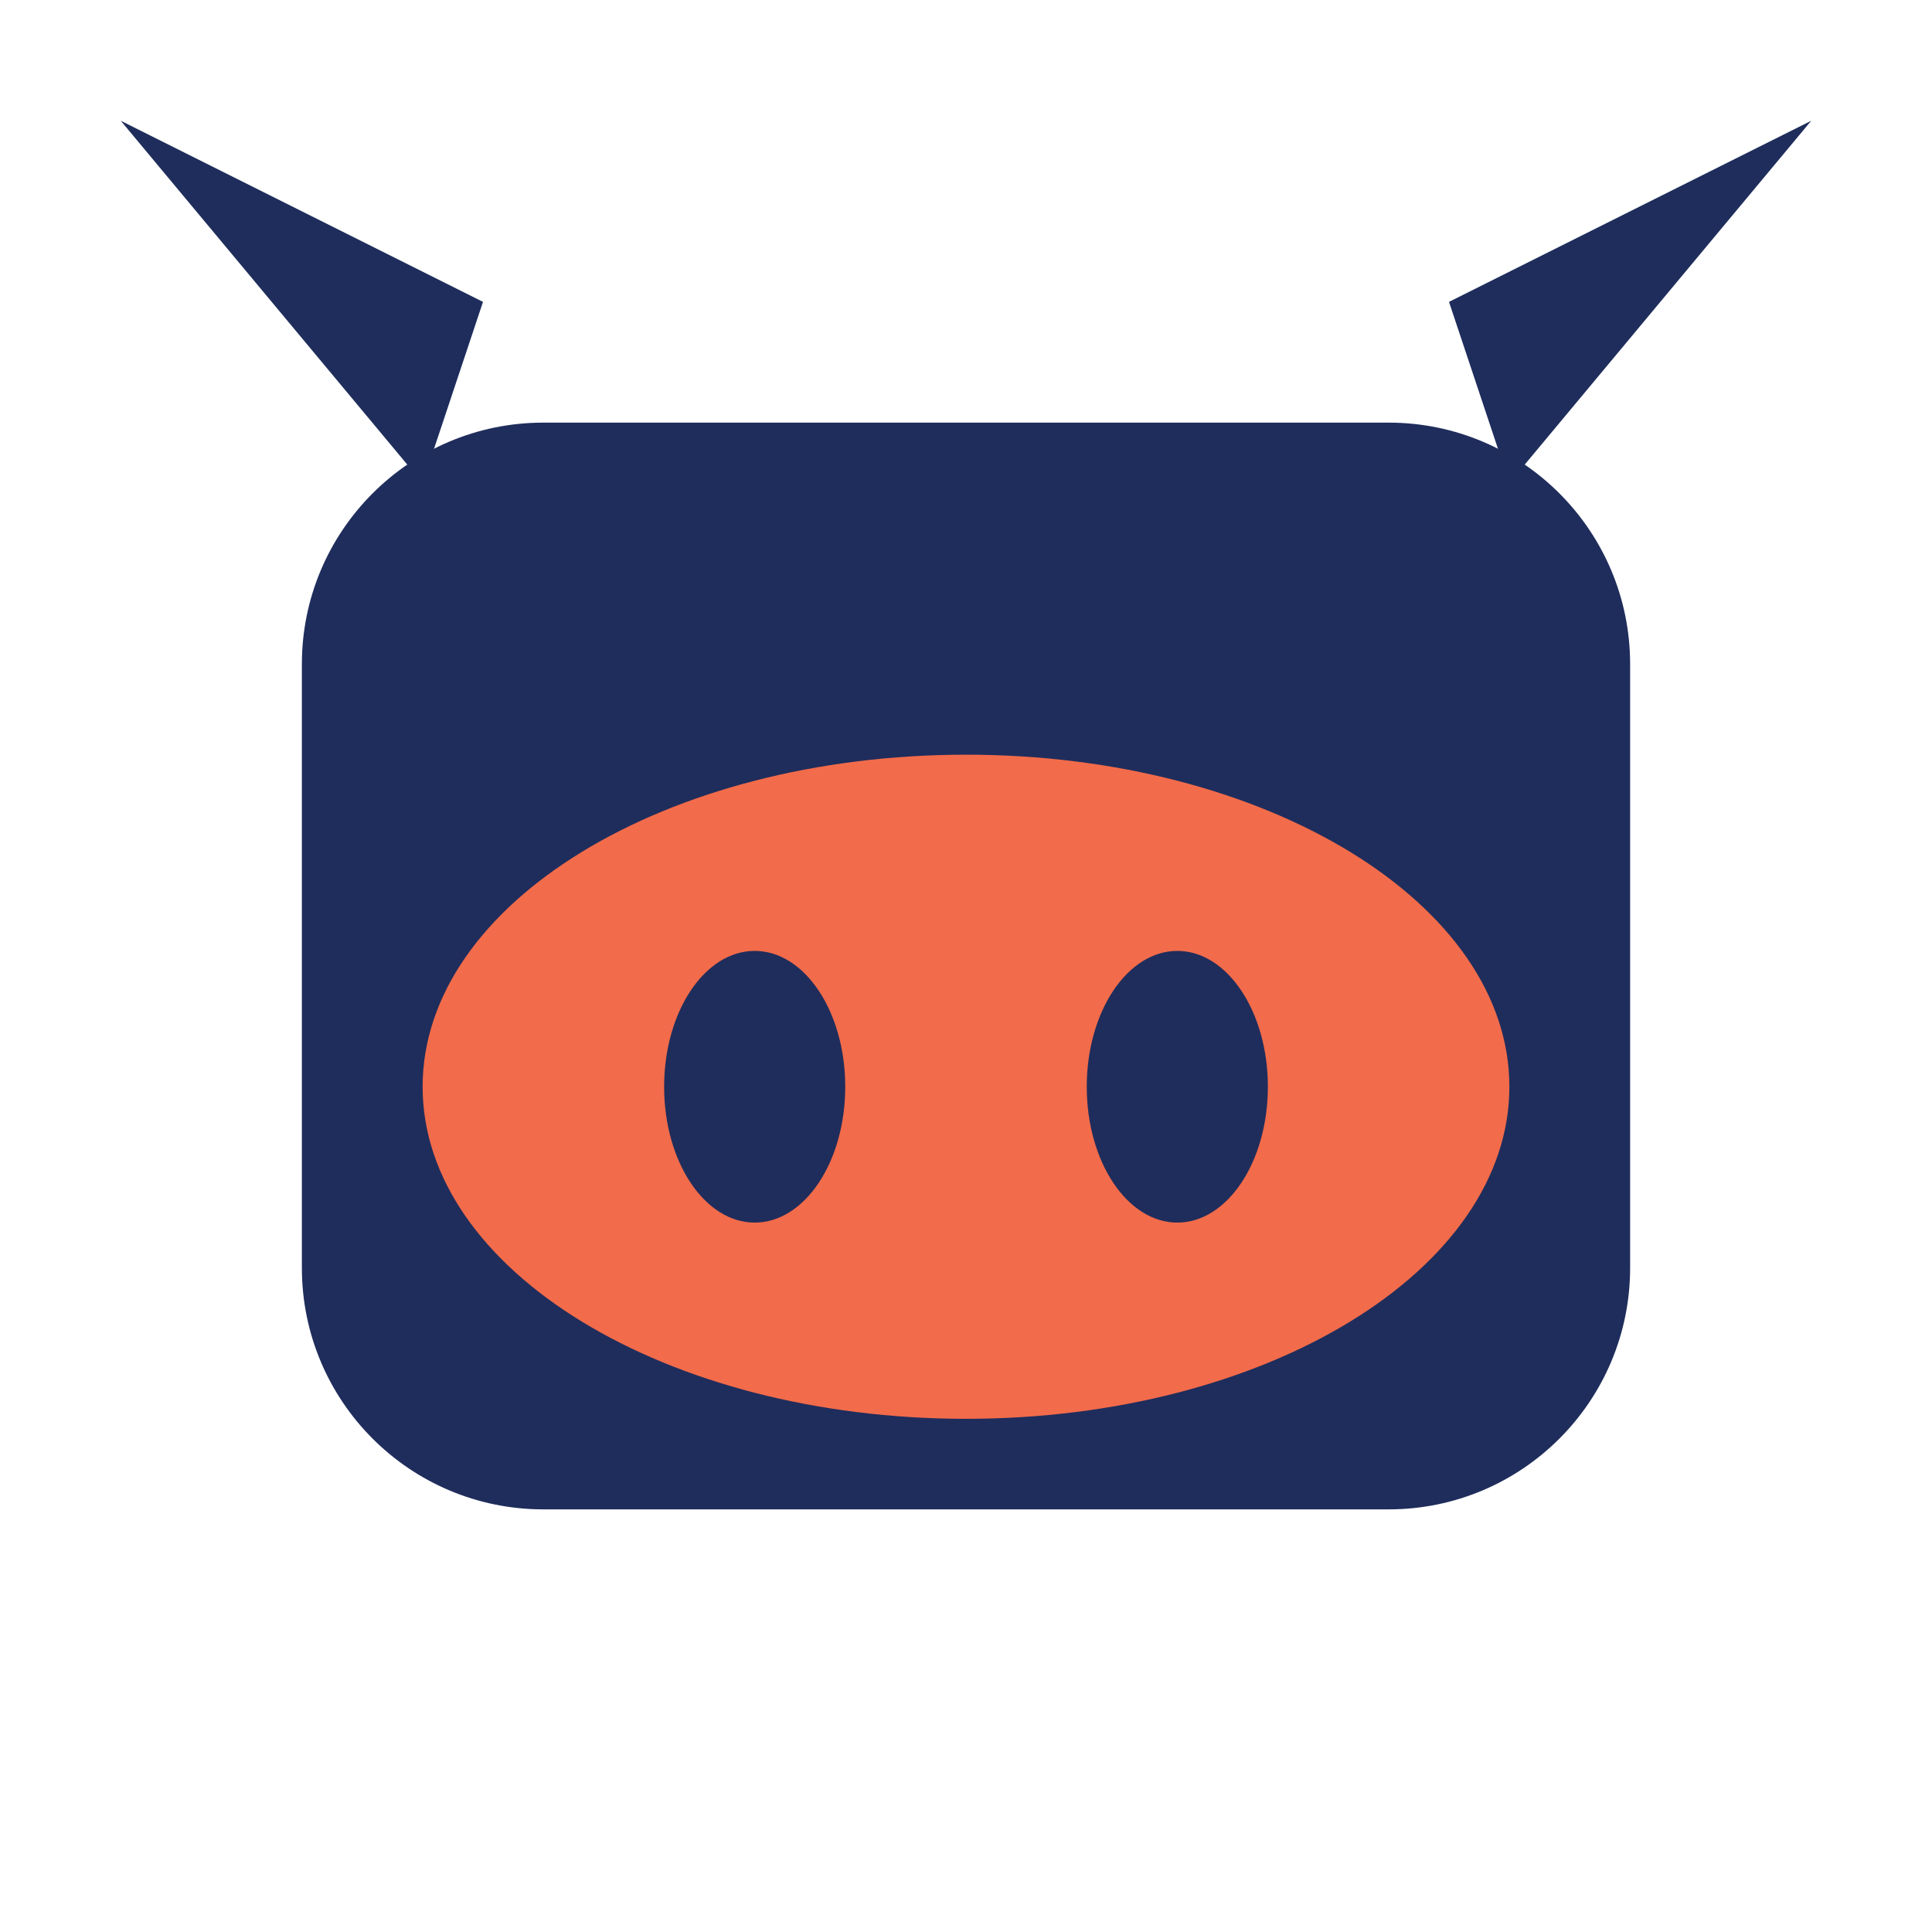
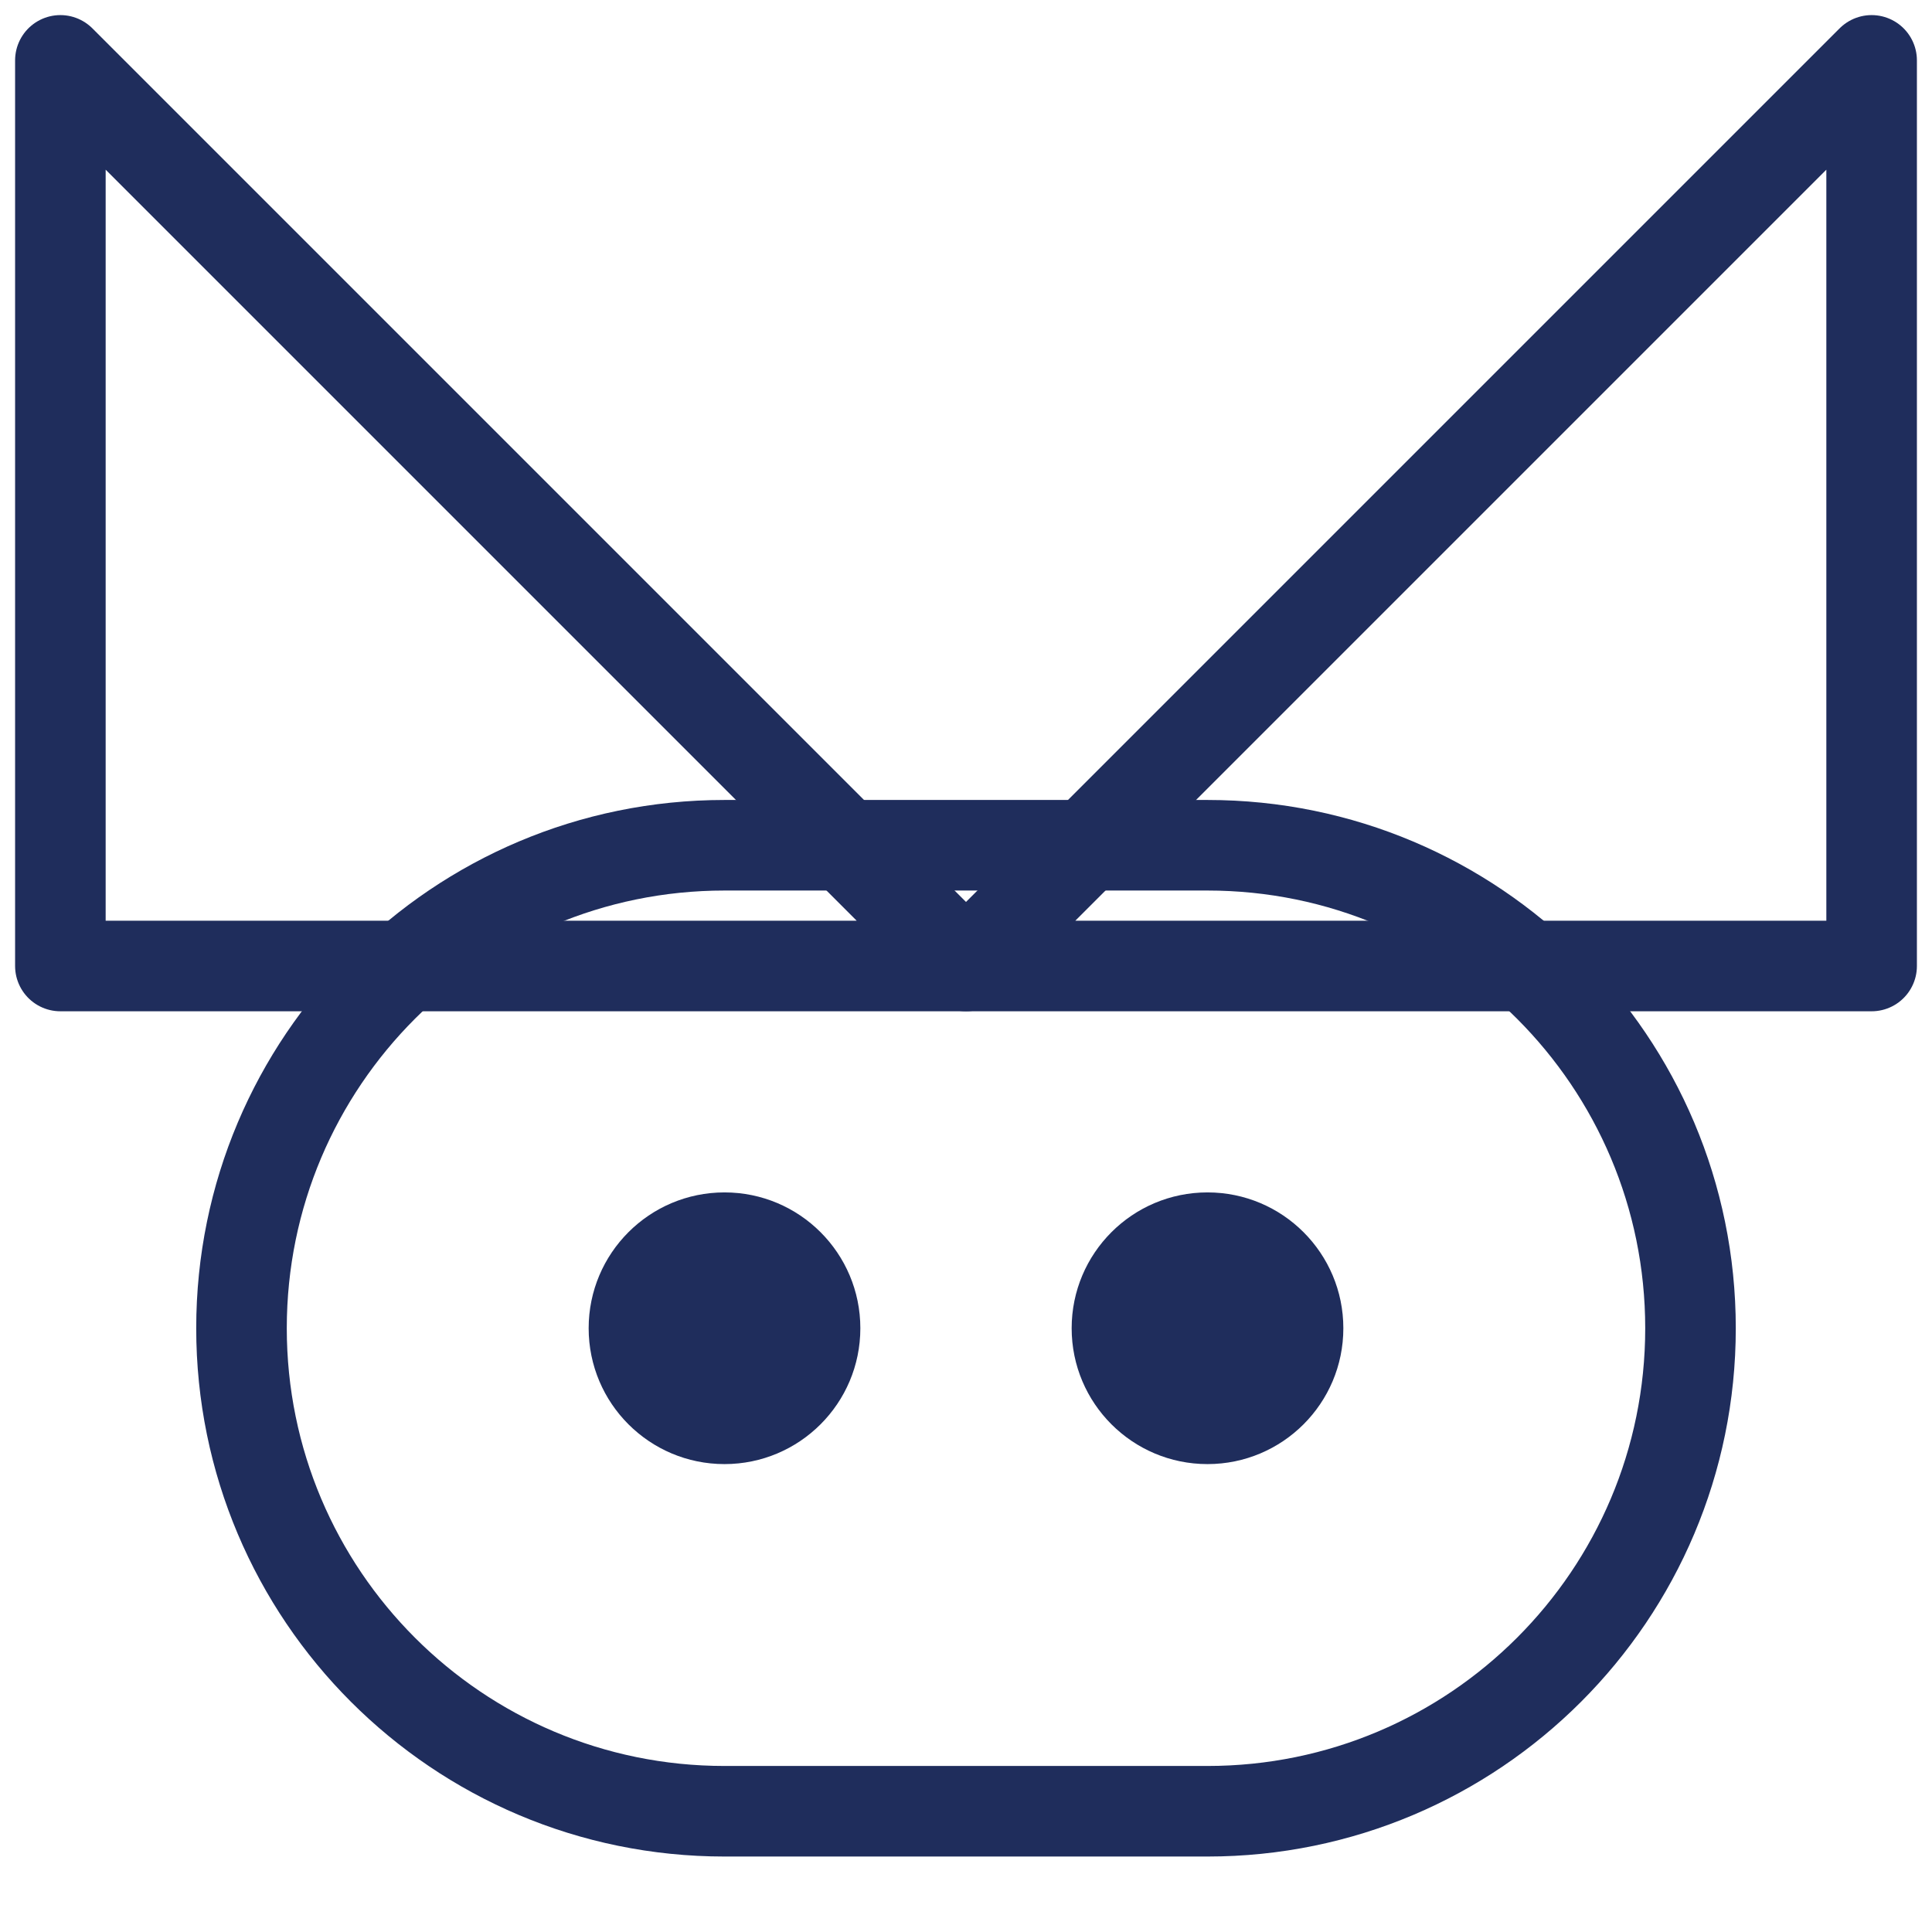
- <svg xmlns="http://www.w3.org/2000/svg" viewBox="0 0 64 64" width="64" height="64">
-   <polygon points="14,16 4,4 16,10" fill="#1F2D5C" />
-   <polygon points="50,16 60,4 48,10" fill="#1F2D5C" />
-   <rect x="10" y="14" width="44" height="36" rx="8" fill="#1F2D5C" />
-   <ellipse cx="32" cy="36" rx="18" ry="11" fill="#F26B4A" />
-   <ellipse cx="25" cy="36" rx="3" ry="4.5" fill="#1F2D5C" />
-   <ellipse cx="39" cy="36" rx="3" ry="4.5" fill="#1F2D5C" />
+ <svg xmlns="http://www.w3.org/2000/svg" viewBox="0 0 64 64" width="80" height="80" role="img" aria-label="Ngulube Hub">
+   <polygon points="2,2 32,32 2,32" fill="none" stroke="#1F2D5C" stroke-width="3" stroke-linejoin="round" />
+   <polygon points="62,2 32,32 62,32" fill="none" stroke="#1F2D5C" stroke-width="3" stroke-linejoin="round" />
+   <rect x="8" y="28" width="48" height="32" rx="16" fill="none" stroke="#1F2D5C" stroke-width="3" />
+   <circle cx="24" cy="44" r="4.5" fill="#1F2D5C" />
+   <circle cx="40" cy="44" r="4.5" fill="#1F2D5C" />
</svg>
